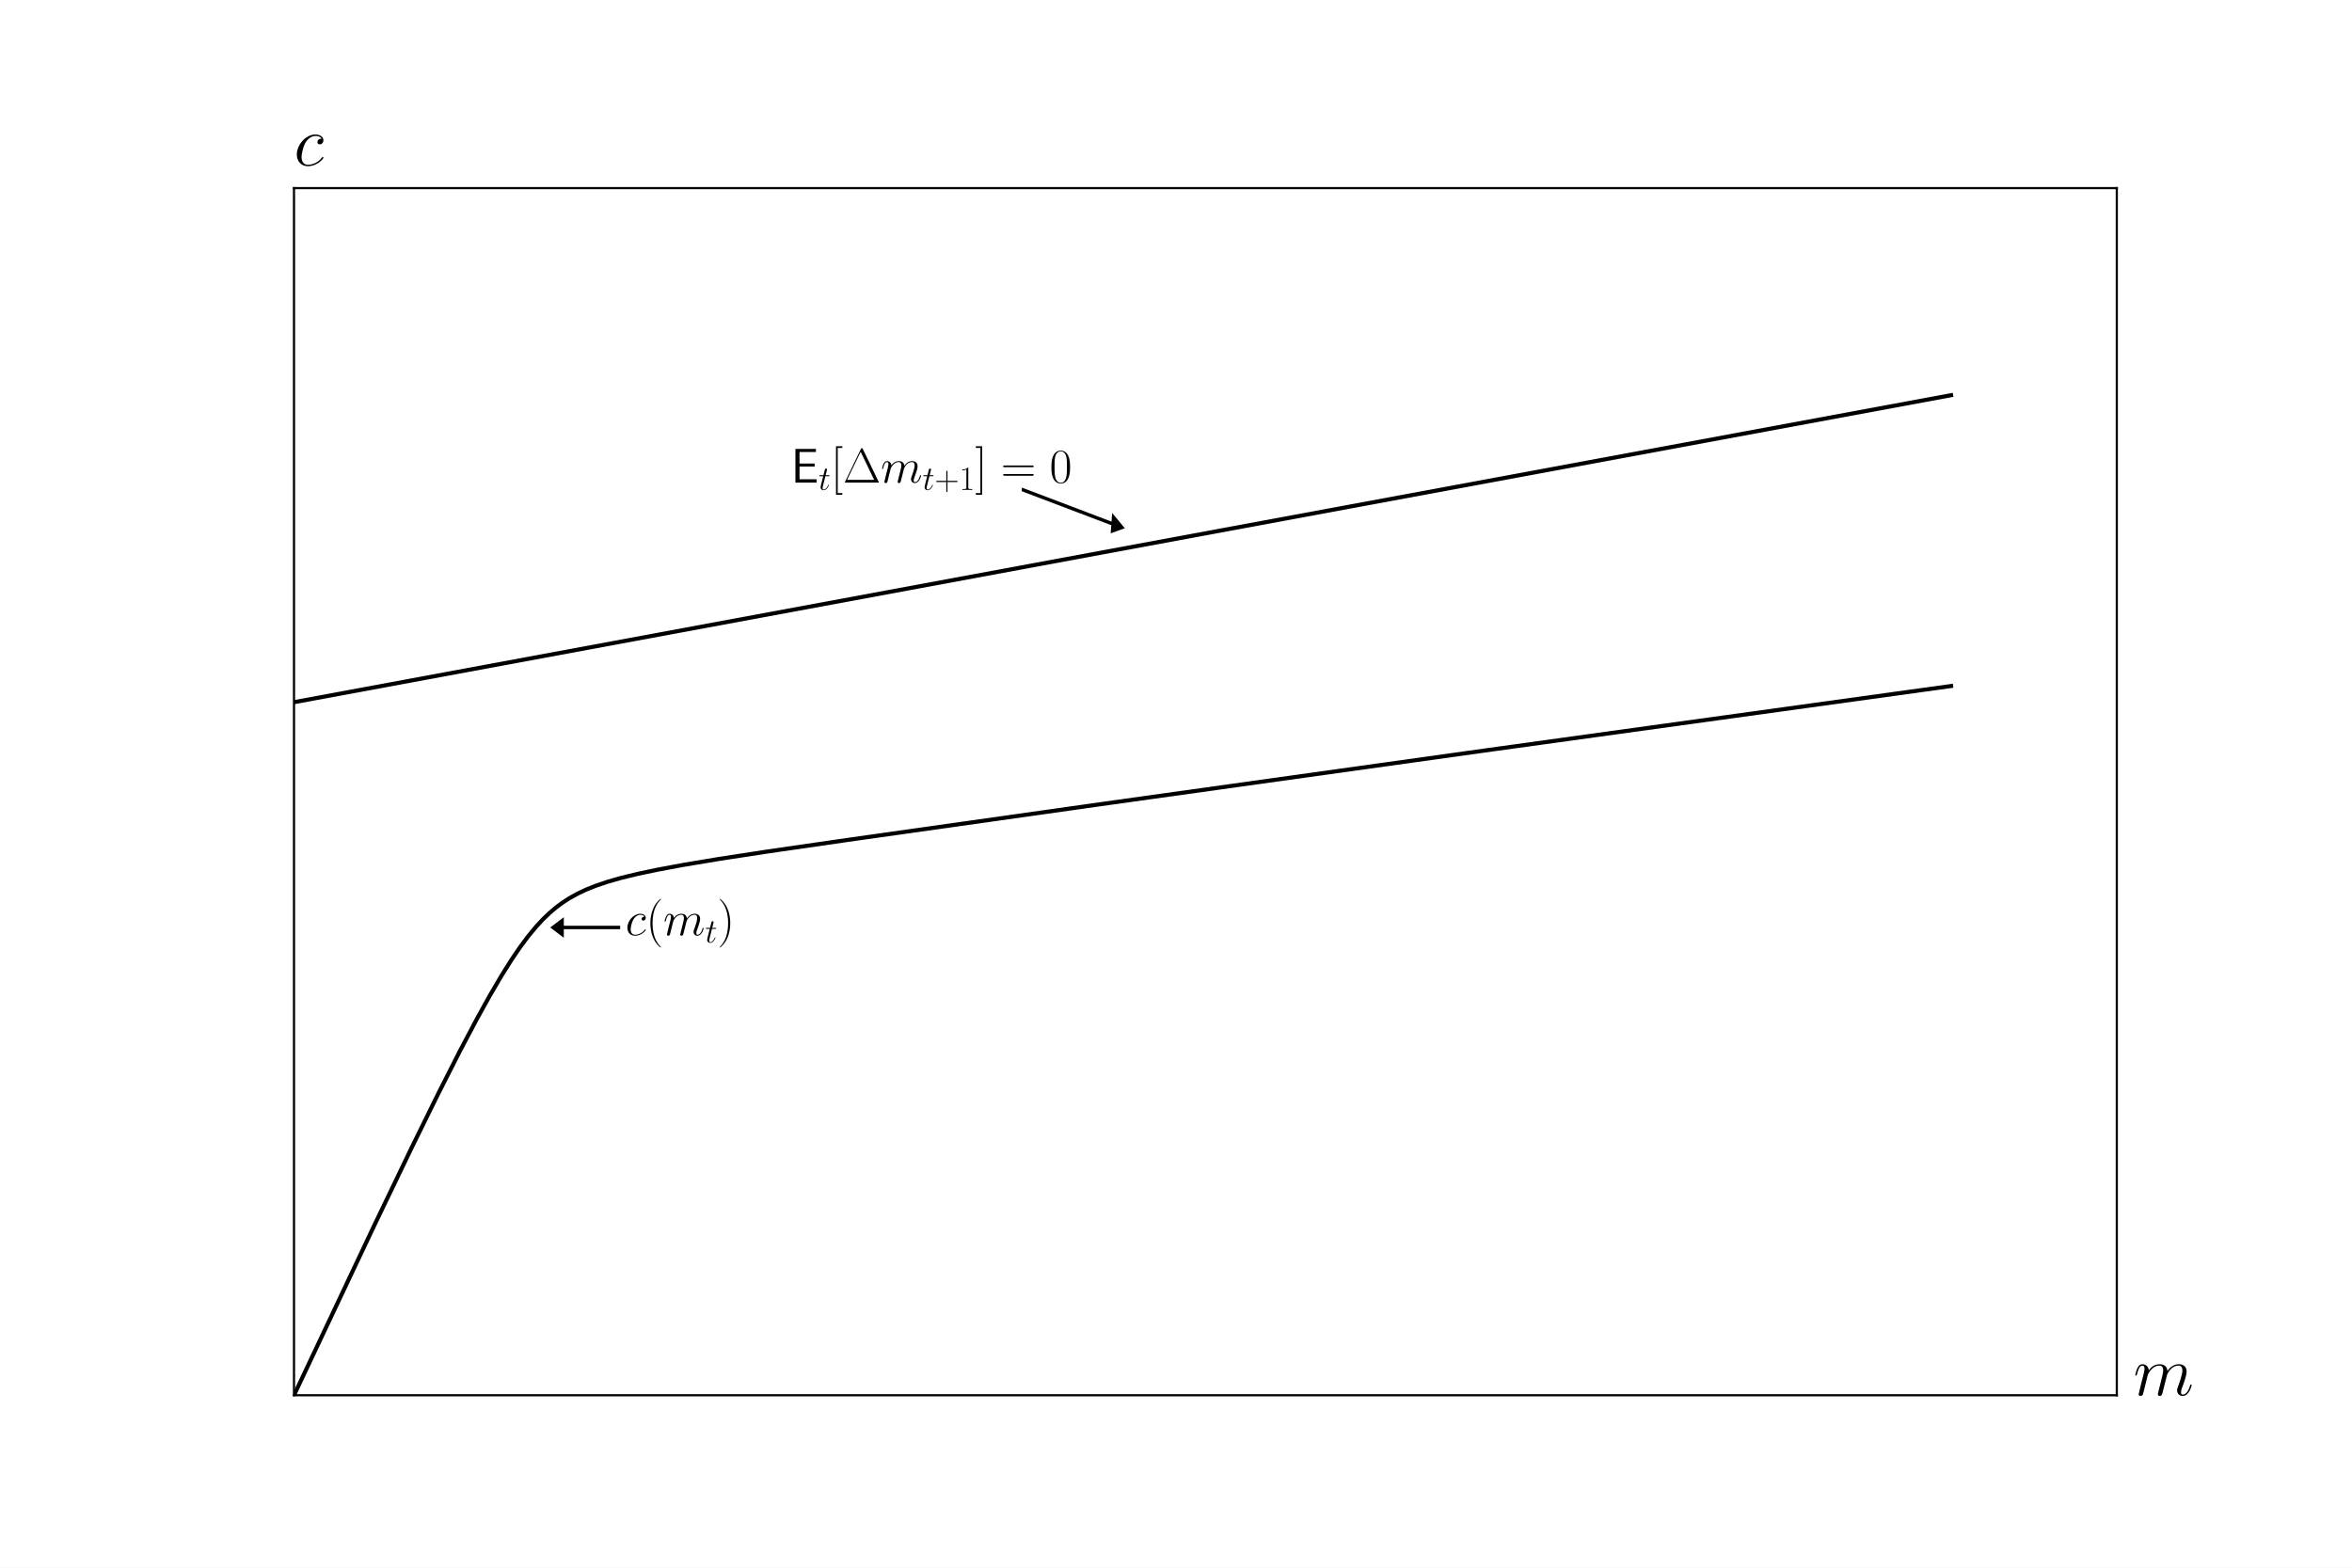
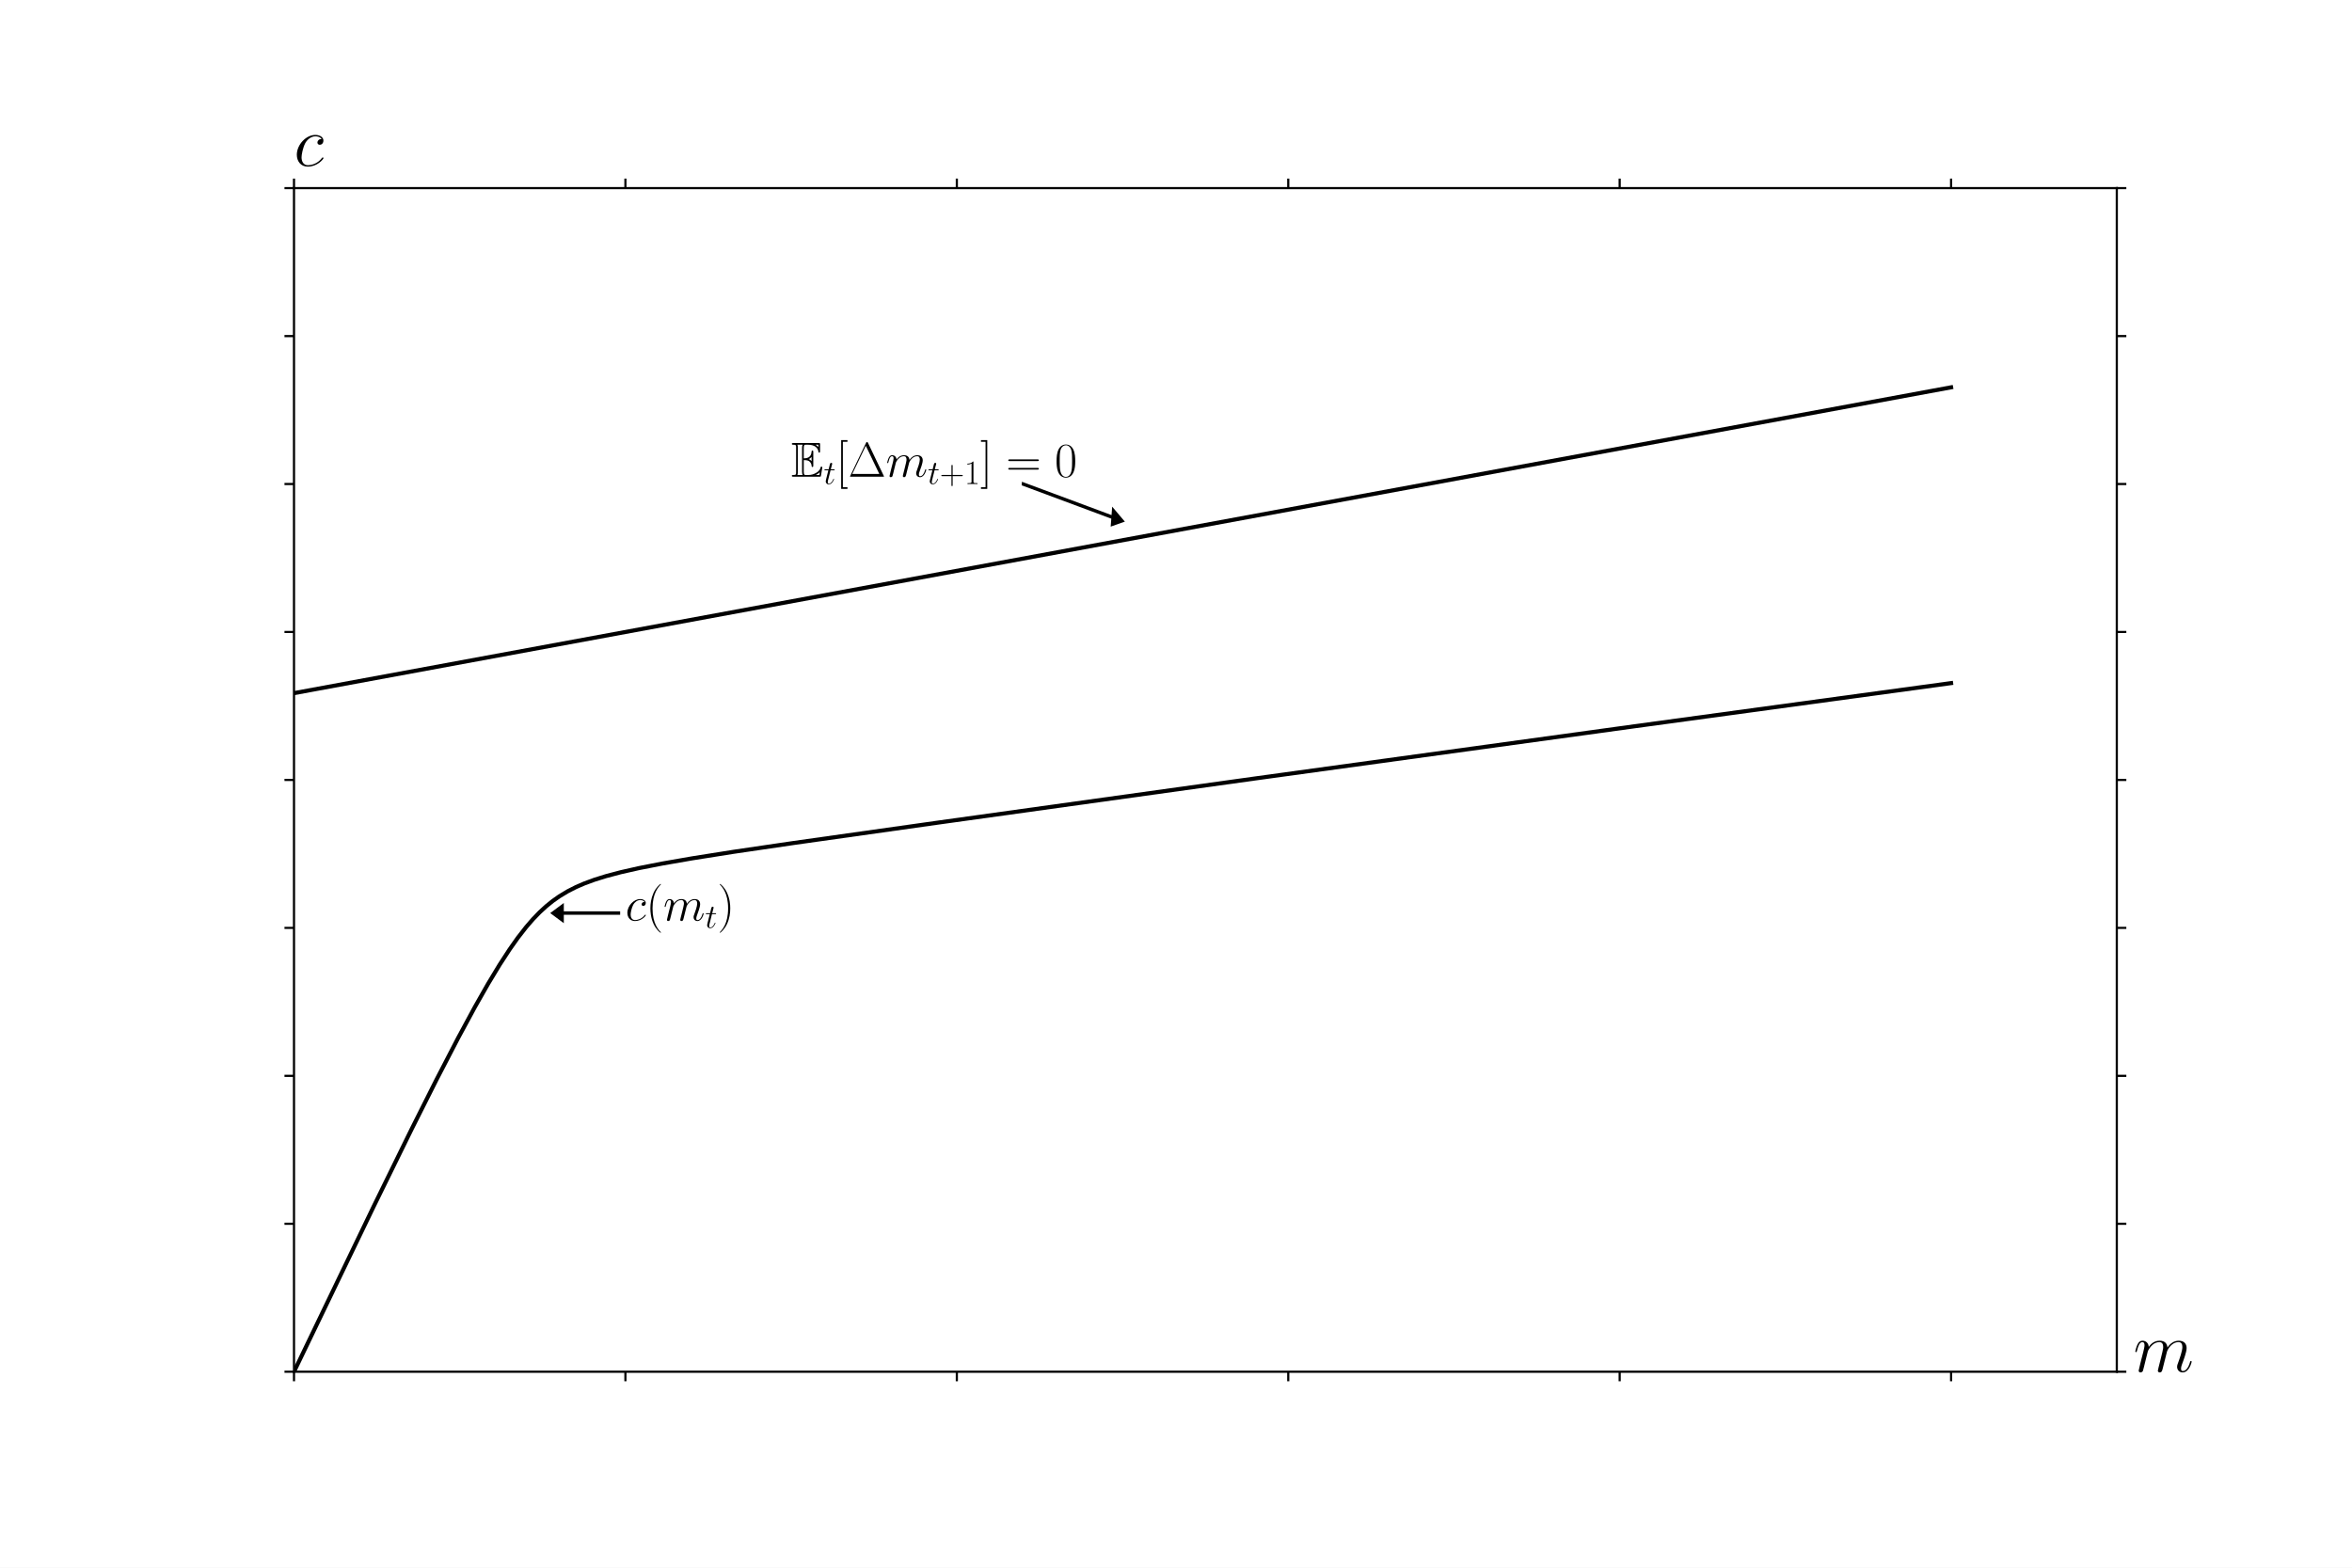
<svg xmlns="http://www.w3.org/2000/svg" xmlns:xlink="http://www.w3.org/1999/xlink" height="576pt" version="1.1" viewBox="0 0 864 576" width="864pt">
  <defs>
    <style type="text/css">
- *{stroke-linecap:butt;stroke-linejoin:round;}
+ *{stroke-linecap:butt;stroke-linejoin:round;white-space:pre;}
  </style>
  </defs>
  <g id="figure_1">
    <g id="patch_1">
      <path d="M 0 576  L 864 576  L 864 0  L 0 0  z " style="fill:#ffffff;" />
    </g>
    <g id="axes_1">
      <g id="patch_2">
-         <path d="M 108 512.64  L 777.6 512.64  L 777.6 69.12  L 108 69.12  z " style="fill:#ffffff;" />
+         <path d="M 108 504  L 777.6 504  L 777.6 69.12  L 108 69.12  z " style="fill:#ffffff;" />
      </g>
      <g id="patch_3">
-         <path clip-path="url(#pff19a41b46)" d="M 202.961 340.776  L 206.614 338.004  L 206.614 340.637  L 227.311 340.637  L 227.311 340.915  L 206.614 340.915  L 206.614 343.548  z " style="stroke:#000000;stroke-linejoin:miter;" />
+         <path clip-path="url(#p784c41671b)" d="M 202.961 335.484  L 206.614 332.766  L 206.614 335.348  L 227.311 335.348  L 227.311 335.62  L 206.614 335.62  L 206.614 338.202  z " style="stroke:#000000;stroke-linejoin:miter;" />
      </g>
      <g id="patch_4">
-         <path clip-path="url(#pff19a41b46)" d="M 412.364 193.86  L 408.561 195.227  L 408.751 192.63  L 375.83 180.137  L 375.85 179.863  L 408.771 192.356  L 408.961 189.759  z " style="stroke:#000000;stroke-linejoin:miter;" />
+         <path clip-path="url(#p784c41671b)" d="M 412.364 191.43  L 408.561 192.771  L 408.751 190.224  L 375.83 177.974  L 375.85 177.706  L 408.771 189.955  L 408.961 187.408  z " style="stroke:#000000;stroke-linejoin:miter;" />
      </g>
      <g id="matplotlib.axis_1">
-         <g id="xtick_1" />
-         <g id="xtick_2" />
-         <g id="xtick_3" />
-         <g id="xtick_4" />
-         <g id="xtick_5" />
-         <g id="xtick_6" />
+         <g id="xtick_1">
+           <g id="line2d_1">
+             <defs>
+               <path d="M 0 0  L 0 3.5  " id="m76a2f9e81b" style="stroke:#000000;stroke-width:0.8;" />
+             </defs>
+             <g>
+               <use style="stroke:#000000;stroke-width:0.8;" x="108" xlink:href="#m76a2f9e81b" y="504" />
+             </g>
+           </g>
+           <g id="line2d_2">
+             <defs>
+               <path d="M 0 0  L 0 -3.5  " id="m7934b4fb27" style="stroke:#000000;stroke-width:0.8;" />
+             </defs>
+             <g>
+               <use style="stroke:#000000;stroke-width:0.8;" x="108" xlink:href="#m7934b4fb27" y="69.12" />
+             </g>
+           </g>
+         </g>
+         <g id="xtick_2">
+           <g id="line2d_3">
+             <g>
+               <use style="stroke:#000000;stroke-width:0.8;" x="229.745" xlink:href="#m76a2f9e81b" y="504" />
+             </g>
+           </g>
+           <g id="line2d_4">
+             <g>
+               <use style="stroke:#000000;stroke-width:0.8;" x="229.745" xlink:href="#m7934b4fb27" y="69.12" />
+             </g>
+           </g>
+         </g>
+         <g id="xtick_3">
+           <g id="line2d_5">
+             <g>
+               <use style="stroke:#000000;stroke-width:0.8;" x="351.491" xlink:href="#m76a2f9e81b" y="504" />
+             </g>
+           </g>
+           <g id="line2d_6">
+             <g>
+               <use style="stroke:#000000;stroke-width:0.8;" x="351.491" xlink:href="#m7934b4fb27" y="69.12" />
+             </g>
+           </g>
+         </g>
+         <g id="xtick_4">
+           <g id="line2d_7">
+             <g>
+               <use style="stroke:#000000;stroke-width:0.8;" x="473.236" xlink:href="#m76a2f9e81b" y="504" />
+             </g>
+           </g>
+           <g id="line2d_8">
+             <g>
+               <use style="stroke:#000000;stroke-width:0.8;" x="473.236" xlink:href="#m7934b4fb27" y="69.12" />
+             </g>
+           </g>
+         </g>
+         <g id="xtick_5">
+           <g id="line2d_9">
+             <g>
+               <use style="stroke:#000000;stroke-width:0.8;" x="594.982" xlink:href="#m76a2f9e81b" y="504" />
+             </g>
+           </g>
+           <g id="line2d_10">
+             <g>
+               <use style="stroke:#000000;stroke-width:0.8;" x="594.982" xlink:href="#m7934b4fb27" y="69.12" />
+             </g>
+           </g>
+         </g>
+         <g id="xtick_6">
+           <g id="line2d_11">
+             <g>
+               <use style="stroke:#000000;stroke-width:0.8;" x="716.727" xlink:href="#m76a2f9e81b" y="504" />
+             </g>
+           </g>
+           <g id="line2d_12">
+             <g>
+               <use style="stroke:#000000;stroke-width:0.8;" x="716.727" xlink:href="#m7934b4fb27" y="69.12" />
+             </g>
+           </g>
+         </g>
      </g>
      <g id="matplotlib.axis_2">
-         <g id="ytick_1" />
-         <g id="ytick_2" />
-         <g id="ytick_3" />
-         <g id="ytick_4" />
-         <g id="ytick_5" />
-         <g id="ytick_6" />
-         <g id="ytick_7" />
-         <g id="ytick_8" />
-         <g id="ytick_9" />
-       </g>
-       <g id="line2d_1">
-         <path clip-path="url(#pff19a41b46)" d="M 108 512.64  L 137.248 450.736  L 151.263 421.594  L 161.012 401.791  L 168.934 386.19  L 175.027 374.655  L 179.902 365.853  L 184.167 358.579  L 187.823 352.755  L 190.87 348.26  L 193.916 344.144  L 196.963 340.451  L 199.4 337.819  L 201.838 335.476  L 204.275 333.411  L 206.713 331.604  L 209.15 330.027  L 212.197 328.333  L 215.243 326.893  L 218.899 325.427  L 223.165 323.986  L 228.039 322.592  L 234.133 321.106  L 241.445 319.562  L 251.194 317.75  L 263.99 315.612  L 281.661 312.902  L 311.518 308.584  L 404.138 295.496  L 544.894 275.824  L 706.978 253.4  L 716.727 252.058  L 716.727 252.058  " style="fill:none;stroke:#000000;stroke-linecap:square;stroke-width:1.5;" />
-       </g>
-       <g id="line2d_2">
-         <path clip-path="url(#pff19a41b46)" d="M 108 258  L 716.727 145.199  L 716.727 145.199  " style="fill:none;stroke:#000000;stroke-linecap:square;stroke-width:1.5;" />
+         <g id="ytick_1">
+           <g id="line2d_13">
+             <defs>
+               <path d="M 0 0  L -3.5 0  " id="m42ce04be7b" style="stroke:#000000;stroke-width:0.8;" />
+             </defs>
+             <g>
+               <use style="stroke:#000000;stroke-width:0.8;" x="108" xlink:href="#m42ce04be7b" y="504" />
+             </g>
+           </g>
+           <g id="line2d_14">
+             <defs>
+               <path d="M 0 0  L 3.5 0  " id="m83ab026bbe" style="stroke:#000000;stroke-width:0.8;" />
+             </defs>
+             <g>
+               <use style="stroke:#000000;stroke-width:0.8;" x="777.6" xlink:href="#m83ab026bbe" y="504" />
+             </g>
+           </g>
+         </g>
+         <g id="ytick_2">
+           <g id="line2d_15">
+             <g>
+               <use style="stroke:#000000;stroke-width:0.8;" x="108" xlink:href="#m42ce04be7b" y="449.64" />
+             </g>
+           </g>
+           <g id="line2d_16">
+             <g>
+               <use style="stroke:#000000;stroke-width:0.8;" x="777.6" xlink:href="#m83ab026bbe" y="449.64" />
+             </g>
+           </g>
+         </g>
+         <g id="ytick_3">
+           <g id="line2d_17">
+             <g>
+               <use style="stroke:#000000;stroke-width:0.8;" x="108" xlink:href="#m42ce04be7b" y="395.28" />
+             </g>
+           </g>
+           <g id="line2d_18">
+             <g>
+               <use style="stroke:#000000;stroke-width:0.8;" x="777.6" xlink:href="#m83ab026bbe" y="395.28" />
+             </g>
+           </g>
+         </g>
+         <g id="ytick_4">
+           <g id="line2d_19">
+             <g>
+               <use style="stroke:#000000;stroke-width:0.8;" x="108" xlink:href="#m42ce04be7b" y="340.92" />
+             </g>
+           </g>
+           <g id="line2d_20">
+             <g>
+               <use style="stroke:#000000;stroke-width:0.8;" x="777.6" xlink:href="#m83ab026bbe" y="340.92" />
+             </g>
+           </g>
+         </g>
+         <g id="ytick_5">
+           <g id="line2d_21">
+             <g>
+               <use style="stroke:#000000;stroke-width:0.8;" x="108" xlink:href="#m42ce04be7b" y="286.56" />
+             </g>
+           </g>
+           <g id="line2d_22">
+             <g>
+               <use style="stroke:#000000;stroke-width:0.8;" x="777.6" xlink:href="#m83ab026bbe" y="286.56" />
+             </g>
+           </g>
+         </g>
+         <g id="ytick_6">
+           <g id="line2d_23">
+             <g>
+               <use style="stroke:#000000;stroke-width:0.8;" x="108" xlink:href="#m42ce04be7b" y="232.2" />
+             </g>
+           </g>
+           <g id="line2d_24">
+             <g>
+               <use style="stroke:#000000;stroke-width:0.8;" x="777.6" xlink:href="#m83ab026bbe" y="232.2" />
+             </g>
+           </g>
+         </g>
+         <g id="ytick_7">
+           <g id="line2d_25">
+             <g>
+               <use style="stroke:#000000;stroke-width:0.8;" x="108" xlink:href="#m42ce04be7b" y="177.84" />
+             </g>
+           </g>
+           <g id="line2d_26">
+             <g>
+               <use style="stroke:#000000;stroke-width:0.8;" x="777.6" xlink:href="#m83ab026bbe" y="177.84" />
+             </g>
+           </g>
+         </g>
+         <g id="ytick_8">
+           <g id="line2d_27">
+             <g>
+               <use style="stroke:#000000;stroke-width:0.8;" x="108" xlink:href="#m42ce04be7b" y="123.48" />
+             </g>
+           </g>
+           <g id="line2d_28">
+             <g>
+               <use style="stroke:#000000;stroke-width:0.8;" x="777.6" xlink:href="#m83ab026bbe" y="123.48" />
+             </g>
+           </g>
+         </g>
+         <g id="ytick_9">
+           <g id="line2d_29">
+             <g>
+               <use style="stroke:#000000;stroke-width:0.8;" x="108" xlink:href="#m42ce04be7b" y="69.12" />
+             </g>
+           </g>
+           <g id="line2d_30">
+             <g>
+               <use style="stroke:#000000;stroke-width:0.8;" x="777.6" xlink:href="#m83ab026bbe" y="69.12" />
+             </g>
+           </g>
+         </g>
+       </g>
+       <g id="line2d_31">
+         <path clip-path="url(#p784c41671b)" d="M 108 504  L 137.248 443.309  L 151.263 414.754  L 160.403 396.582  L 168.324 381.317  L 174.418 370.048  L 179.292 361.483  L 183.558 354.429  L 187.214 348.814  L 190.26 344.508  L 193.307 340.596  L 195.744 337.775  L 198.182 335.245  L 200.619 333.001  L 203.057 331.032  L 205.494 329.315  L 208.541 327.479  L 211.587 325.93  L 214.634 324.611  L 218.29 323.262  L 222.555 321.926  L 228.039 320.473  L 234.742 318.959  L 243.273 317.288  L 254.241 315.379  L 269.474 312.971  L 291.41 309.751  L 343.813 302.352  L 460.806 286.061  L 600.344 266.858  L 716.727 250.987  L 716.727 250.987  " style="fill:none;stroke:#000000;stroke-linecap:square;stroke-width:1.5;" />
+       </g>
+       <g id="line2d_32">
+         <path clip-path="url(#p784c41671b)" d="M 108 254.673  L 716.727 142.309  L 716.727 142.309  " style="fill:none;stroke:#000000;stroke-linecap:square;stroke-width:1.5;" />
      </g>
      <g id="patch_5">
-         <path d="M 108 512.64  L 108 69.12  " style="fill:none;stroke:#000000;stroke-linecap:square;stroke-linejoin:miter;stroke-width:0.8;" />
+         <path d="M 108 504  L 108 69.12  " style="fill:none;stroke:#000000;stroke-linecap:square;stroke-linejoin:miter;stroke-width:0.8;" />
      </g>
      <g id="patch_6">
-         <path d="M 777.6 512.64  L 777.6 69.12  " style="fill:none;stroke:#000000;stroke-linecap:square;stroke-linejoin:miter;stroke-width:0.8;" />
+         <path d="M 777.6 504  L 777.6 69.12  " style="fill:none;stroke:#000000;stroke-linecap:square;stroke-linejoin:miter;stroke-width:0.8;" />
      </g>
      <g id="patch_7">
-         <path d="M 108 512.64  L 777.6 512.64  " style="fill:none;stroke:#000000;stroke-linecap:square;stroke-linejoin:miter;stroke-width:0.8;" />
+         <path d="M 108 504  L 777.6 504  " style="fill:none;stroke:#000000;stroke-linecap:square;stroke-linejoin:miter;stroke-width:0.8;" />
      </g>
      <g id="patch_8">
        <path d="M 108 69.12  L 777.6 69.12  " style="fill:none;stroke:#000000;stroke-linecap:square;stroke-linejoin:miter;stroke-width:0.8;" />
      </g>
      <g id="text_1">
        <defs>
-           <path d="M 39.094 37.984  C 37.203 37.984 36.297 37.984 34.906 36.797  C 34.297 36.297 33.203 34.797 33.203 33.203  C 33.203 31.203 34.703 30 36.594 30  C 39 30 41.703 31.938 41.703 35.812  C 41.703 40.438 37.094 44 30.203 44  C 17.094 44 4 29.734 4 15.562  C 4 6.891 9.406 -1 19.594 -1  C 33.203 -1 41.797 9.719 41.797 11.031  C 41.797 11.625 41.203 12.125 40.797 12.125  C 40.5 12.125 40.406 12.031 39.5 11.141  C 33.094 2.531 23.594 1 19.797 1  C 12.906 1 10.703 6.969 10.703 11.938  C 10.703 15.438 12.406 25.078 16 31.859  C 18.594 36.531 24 41.906 30.297 41.906  C 31.594 41.906 37.094 41.906 39.094 37.984  z " id="CMMI12-99" />
-         </defs>
-         <g transform="translate(108 60.804)scale(0.26 -0.26)">
+           <path d="M 39.094 38  C 37.203 38 36.297 38 34.906 36.797  C 34.297 36.297 33.203 34.797 33.203 33.188  C 33.203 31.188 34.703 29.984 36.594 29.984  C 39 29.984 41.703 31.984 41.703 35.984  C 41.703 40.484 37.094 44 30.203 44  C 17.094 44 4 30.188 4 15.797  C 4 6.969 9.406 -1 19.594 -1  C 33.203 -1 41.797 9.719 41.797 11.031  C 41.797 11.641 41.203 12.141 40.797 12.141  C 40.5 12.141 40.406 12.047 39.5 11.125  C 33.094 2.516 23.594 1 19.797 1  C 12.906 1 10.703 7.078 10.703 12.141  C 10.703 15.688 12.406 25.531 16 32.391  C 18.594 37.094 24 41.984 30.297 41.984  C 31.594 41.984 37.094 41.812 39.094 38  z " id="CMMI12-99" />
+         </defs>
+         <g transform="translate(108 60.966)scale(0.26 -0.26)">
          <use transform="scale(0.996264)" xlink:href="#CMMI12-99" />
        </g>
      </g>
      <g id="text_2">
        <defs>
-           <path d="M 20.594 29.234  C 20.797 29.844 23.297 34.828 27 38.016  C 29.594 40.406 33 42.016 36.906 42.016  C 40.906 42.016 42.297 39.016 42.297 35.031  C 42.297 34.422 42.297 32.438 41.094 27.734  L 38.594 17.469  C 37.797 14.469 35.906 7.078 35.703 5.984  C 35.297 4.484 34.703 1.891 34.703 1.5  C 34.703 0.094 35.797 -1 37.297 -1  C 40.297 -1 40.797 1.297 41.703 4.891  L 47.703 28.734  C 47.906 29.531 53.094 42.016 64.094 42.016  C 68.094 42.016 69.5 39.016 69.5 35.031  C 69.5 29.438 65.594 18.562 63.406 12.578  C 62.5 10.172 62 8.875 62 7.078  C 62 2.594 65.094 -1 69.906 -1  C 79.203 -1 82.703 13.672 82.703 14.266  C 82.703 14.766 82.297 15.172 81.703 15.172  C 80.797 15.172 80.703 14.875 80.203 13.172  C 77.906 5.188 74.203 1 70.203 1  C 69.203 1 67.594 1 67.594 4.203  C 67.594 6.812 68.797 10 69.203 11.094  C 71 15.906 75.5 27.703 75.5 33.516  C 75.5 39.5 72 44 64.406 44  C 57.703 44 52.297 40.219 48.297 34.328  C 48 39.719 44.703 44 37.203 44  C 28.297 44 23.594 37.734 21.797 35.234  C 21.5 40.906 17.406 44 13 44  C 10.094 44 7.797 42.609 5.906 38.812  C 4.094 35.219 2.703 29.141 2.703 28.734  C 2.703 28.344 3.094 27.844 3.797 27.844  C 4.594 27.844 4.703 27.938 5.297 30.234  C 6.797 36.125 8.703 42.016 12.703 42.016  C 15 42.016 15.797 40.406 15.797 37.422  C 15.797 35.219 14.797 31.328 14.094 28.234  L 11.297 17.469  C 10.906 15.562 9.797 11.078 9.297 9.281  C 8.594 6.688 7.5 2 7.5 1.5  C 7.5 0.094 8.594 -1 10.094 -1  C 11.297 -1 12.703 -0.406 13.5 1.094  C 13.703 1.594 14.594 5.094 15.094 7.078  L 17.297 16.062  z " id="CMMI12-109" />
-         </defs>
-         <g transform="translate(783.6873 512.64)scale(0.26 -0.26)">
+           <path d="M 20.594 29.219  C 20.797 29.828 23.297 34.812 27 38  C 29.594 40.391 33 41.984 36.906 41.984  C 40.906 41.984 42.297 39 42.297 35.016  C 42.297 34.406 42.297 32.422 41.094 27.734  L 38.594 17.453  C 37.797 14.453 35.906 7.078 35.703 5.984  C 35.297 4.484 34.703 1.891 34.703 1.484  C 34.703 0.094 35.797 -1 37.297 -1  C 40.297 -1 40.797 1.297 41.703 4.891  L 47.703 28.719  C 47.906 29.531 53.094 41.984 64.094 41.984  C 68.094 41.984 69.5 39 69.5 35.016  C 69.5 29.422 65.594 18.547 63.406 12.562  C 62.5 10.172 62 8.875 62 7.078  C 62 2.594 65.094 -1 69.906 -1  C 79.203 -1 82.703 13.656 82.703 14.266  C 82.703 14.766 82.297 15.156 81.703 15.156  C 80.797 15.156 80.703 14.859 80.203 13.156  C 77.906 5.188 74.203 1 70.203 1  C 69.203 1 67.594 1.094 67.594 4.281  C 67.594 6.875 68.797 10.078 69.203 11.172  C 71 15.953 75.5 27.734 75.5 33.516  C 75.5 39.5 72 44 64.406 44  C 57.703 44 52.297 40.203 48.297 34.312  C 48 39.703 44.703 44 37.203 44  C 28.297 44 23.594 37.703 21.797 35.203  C 21.5 40.891 17.406 44 13 44  C 10.094 44 7.797 42.594 5.906 38.797  C 4.094 35.203 2.703 29.125 2.703 28.719  C 2.703 28.328 3.094 27.828 3.797 27.828  C 4.594 27.828 4.703 27.922 5.297 30.219  C 6.797 36.109 8.703 41.984 12.703 41.984  C 15 41.984 15.797 40.391 15.797 37.406  C 15.797 35.203 14.797 31.312 14.094 28.234  L 11.297 17.453  C 10.906 15.562 9.797 11.062 9.297 9.266  C 8.594 6.672 7.5 1.984 7.5 1.484  C 7.5 0.094 8.594 -1 10.094 -1  C 11.297 -1 12.703 -0.406 13.5 1.094  C 13.703 1.594 14.594 5.078 15.094 7.078  L 17.297 16.062  z " id="CMMI12-109" />
+         </defs>
+         <g transform="translate(783.6873 504)scale(0.26 -0.26)">
          <use transform="scale(0.996264)" xlink:href="#CMMI12-109" />
        </g>
      </g>
      <g id="text_3">
        <defs>
-           <path d="M 30.594 -24.391  C 30.594 -24.297 30.594 -24.094 30.297 -23.797  C 25.703 -19.125 13.406 -6.359 13.406 24.703  C 13.406 55.766 25.5 68.422 30.406 73.391  C 30.406 73.5 30.594 73.703 30.594 74  C 30.594 74.297 30.297 74.5 29.906 74.5  C 28.797 74.5 20.297 67.125 15.406 56.156  C 10.406 45.109 9 34.359 9 24.812  C 9 17.625 9.703 5.484 15.703 -7.359  C 20.5 -17.734 28.703 -25 29.906 -25  C 30.406 -25 30.594 -24.797 30.594 -24.391  z " id="CMR17-40" />
-           <path d="M 20.094 40.094  L 29.297 40.094  C 31.203 40.094 32.203 40.094 32.203 41.891  C 32.203 43 31.594 43 29.594 43  L 20.797 43  L 24.5 57.688  C 24.906 59.078 24.906 59.281 24.906 60  C 24.906 61.609 23.594 62.5 22.297 62.5  C 21.5 62.5 19.203 62.203 18.406 58.984  L 14.5 43  L 5.094 43  C 3.094 43 2.203 43 2.203 41.094  C 2.203 40.094 2.906 40.094 4.797 40.094  L 13.703 40.094  L 7.094 13.766  C 6.297 10.281 6 9.281 6 7.984  C 6 3.297 9.297 -1 14.906 -1  C 25 -1 30.406 13.562 30.406 14.25  C 30.406 14.859 30 15.156 29.406 15.156  C 29.203 15.156 28.797 15.156 28.594 14.75  C 28.5 14.656 28.406 14.547 27.703 12.953  C 25.594 7.984 21 1 15.203 1  C 12.203 1 12 3.5 12 5.688  C 12 5.781 12 7.688 12.297 8.875  z " id="CMMI12-116" />
-           <path d="M 26.297 24.703  C 26.297 31.875 25.594 44.016 19.594 56.859  C 14.797 67.234 6.594 74.5 5.406 74.5  C 5.094 74.5 4.703 74.391 4.703 73.891  C 4.703 73.703 4.797 73.594 4.906 73.391  C 9.703 68.406 21.906 55.75 21.906 24.75  C 21.906 -6.359 9.797 -19.016 4.906 -24.016  C 4.797 -24.203 4.703 -24.312 4.703 -24.5  C 4.703 -25 5.094 -25 5.406 -25  C 6.5 -25 15 -17.625 19.906 -6.656  C 24.906 4.391 26.297 15.141 26.297 24.703  z " id="CMR17-41" />
-         </defs>
-         <g transform="translate(229.7455 346.32)scale(0.18 -0.18)">
+           <path d="M 30.594 -24.406  C 30.594 -24.312 30.594 -24.109 30.297 -23.812  C 25.703 -19.109 13.406 -6.297 13.406 24.938  C 13.406 56.172 25.5 68.875 30.406 73.891  C 30.406 73.984 30.594 74.188 30.594 74.484  C 30.594 74.797 30.297 75 29.906 75  C 28.797 75 20.297 67.578 15.406 56.562  C 10.406 45.453 9 34.656 9 25.047  C 9 17.828 9.703 5.625 15.703 -7.297  C 20.5 -17.703 28.703 -25 29.906 -25  C 30.406 -25 30.594 -24.812 30.594 -24.406  z " id="CMR17-40" />
+           <path d="M 20.094 40.094  L 29.297 40.094  C 31.203 40.094 32.203 40.094 32.203 41.891  C 32.203 43 31.594 43 29.594 43  L 20.797 43  L 24.5 57.25  C 24.906 58.625 24.906 58.812 24.906 59.5  C 24.906 61.094 23.594 62 22.297 62  C 21.5 62 19.203 61.688 18.406 58.531  L 14.5 43  L 5.094 43  C 3.094 43 2.203 43 2.203 41.094  C 2.203 40.094 2.906 40.094 4.797 40.094  L 13.703 40.094  L 7.094 13.766  C 6.297 10.266 6 9.266 6 7.969  C 6 3.281 9.297 -1 14.906 -1  C 25 -1 30.406 13.562 30.406 14.266  C 30.406 14.859 30 15.156 29.406 15.156  C 29.203 15.156 28.797 15.156 28.594 14.75  C 28.5 14.656 28.406 14.562 27.703 12.969  C 25.594 7.969 21 1 15.203 1  C 12.203 1 12 3.484 12 5.688  C 12 5.781 12 7.672 12.297 8.875  z " id="CMMI12-116" />
+           <path d="M 26.297 24.938  C 26.297 32.141 25.594 44.359 19.594 57.266  C 14.797 67.688 6.594 75 5.406 75  C 5.094 75 4.703 74.891 4.703 74.391  C 4.703 74.188 4.797 74.094 4.906 73.891  C 9.703 68.875 21.906 56.172 21.906 25.047  C 21.906 -6.188 9.797 -18.906 4.906 -23.906  C 4.797 -24.109 4.703 -24.203 4.703 -24.406  C 4.703 -24.906 5.094 -25 5.406 -25  C 6.5 -25 15 -17.609 19.906 -6.594  C 24.906 4.516 26.297 15.328 26.297 24.938  z " id="CMR17-41" />
+         </defs>
+         <g transform="translate(229.7455 340.92)scale(0.18 -0.18)">
          <use transform="translate(0 14.94392)scale(0.996264)" xlink:href="#CMMI12-99" />
          <use transform="translate(41.98323 14.94392)scale(0.996264)" xlink:href="#CMR17-40" />
          <use transform="translate(77.264 14.94392)scale(0.996264)" xlink:href="#CMMI12-109" />
          <use transform="translate(162.5912 0)scale(0.697382)" xlink:href="#CMMI12-116" />
          <use transform="translate(187.7477 14.94392)scale(0.996264)" xlink:href="#CMR17-41" />
        </g>
      </g>
      <g id="text_4">
        <defs>
-           <path d="M 30.594 6.766  C 22.594 6.766 19 6.766 17.203 6.766  L 17.203 32.922  L 48.203 32.922  L 48.203 39  L 17.203 39  L 17.203 62.641  L 30.094 62.641  C 31.297 62.641 32.5 62.641 33.703 62.641  L 50.797 62.641  L 50.797 69  L 8.797 69  L 8.797 0  L 52.094 0  L 52.094 6.766  z " id="CMSS17-69" />
-           <path d="M 23.5 -25  L 23.5 -21.516  L 14.094 -21.516  L 14.094 71  L 23.5 71  L 23.5 74.484  L 10.594 74.484  L 10.594 -25  z " id="CMR17-91" />
-           <path d="M 40.594 68.797  C 39.797 70.5 39.406 70.5 38.594 70.5  C 37.406 70.5 37.297 70.297 36.594 68.891  L 4.203 1.703  C 4.094 1.5 3.703 0.594 3.703 0.5  C 3.703 0.094 3.797 0 5.594 0  L 71.5 0  C 73.297 0 73.406 0.094 73.406 0.5  C 73.406 0.594 73 1.5 72.906 1.703  z M 36.094 63.094  L 63.797 5.594  L 8.297 5.594  z " id="CMR17-1" />
-           <path d="M 37.703 23  L 64.203 23  C 65.594 23 67.297 23 67.297 24.688  C 67.297 26.484 65.703 26.484 64.203 26.484  L 37.703 26.484  L 37.703 52.906  C 37.703 54.297 37.703 56 36 56  C 34.203 56 34.203 54.406 34.203 52.906  L 34.203 26.484  L 7.703 26.484  C 6.297 26.484 4.594 26.484 4.594 24.797  C 4.594 23 6.203 23 7.703 23  L 34.203 23  L 34.203 -3.406  C 34.203 -4.797 34.203 -6.5 35.906 -6.5  C 37.703 -6.5 37.703 -4.906 37.703 -3.406  z " id="CMR17-43" />
-           <path d="M 26.594 63.406  C 26.594 65.5 26.5 65.5 25.094 65.5  C 21.203 61.188 15.297 59.797 9.703 59.797  C 9.406 59.797 8.906 59.797 8.797 59.5  C 8.703 59.297 8.703 59.094 8.703 57  C 11.797 57 17 57.594 21 59.984  L 21 7.203  C 21 3.688 20.797 2.5 12.203 2.5  L 9.203 2.5  L 9.203 0  C 14 0 19 0 23.797 0  C 28.594 0 33.594 0 38.406 0  L 38.406 2.5  L 35.406 2.5  C 26.797 2.5 26.594 3.594 26.594 7.156  z " id="CMR17-49" />
-           <path d="M 14.297 74.484  L 1.406 74.484  L 1.406 71  L 10.797 71  L 10.797 -21.516  L 1.406 -21.516  L 1.406 -25  L 14.297 -25  z " id="CMR17-93" />
-           <path d="M 64.297 31.516  C 65.797 31.516 67.297 31.516 67.297 33.203  C 67.297 35 65.594 35 63.906 35  L 8 35  C 6.297 35 4.594 35 4.594 33.203  C 4.594 31.516 6.094 31.516 7.594 31.516  z M 63.906 14  C 65.594 14 67.297 14 67.297 15.797  C 67.297 17.484 65.797 17.484 64.297 17.484  L 7.594 17.484  C 6.094 17.484 4.594 17.484 4.594 15.797  C 4.594 14 6.297 14 8 14  z " id="CMR17-61" />
-           <path d="M 42 31.641  C 42 37.75 41.906 48.125 37.703 56.109  C 34 63.109 28.094 65.594 22.906 65.594  C 18.094 65.594 12 63.406 8.203 56.203  C 4.203 48.719 3.797 39.438 3.797 31.641  C 3.797 25.953 3.906 17.281 7 9.672  C 11.297 -0.609 19 -2 22.906 -2  C 27.5 -2 34.5 -0.109 38.594 9.375  C 41.594 16.281 42 24.359 42 31.641  z M 22.906 -0.406  C 16.5 -0.406 12.703 5.078 11.297 12.688  C 10.203 18.562 10.203 27.156 10.203 32.75  C 10.203 40.438 10.203 46.828 11.5 52.922  C 13.406 61.391 19 64 22.906 64  C 27 64 32.297 61.297 34.203 53.125  C 35.5 47.438 35.594 40.734 35.594 32.75  C 35.594 26.25 35.594 18.266 34.406 12.375  C 32.297 1.484 26.406 -0.406 22.906 -0.406  z " id="CMR17-48" />
-         </defs>
-         <g transform="translate(290.6182 180)scale(0.18 -0.18)">
-           <use transform="translate(0 14.94392)scale(0.996264)" xlink:href="#CMSS17-69" />
-           <use transform="translate(55.89201 0)scale(0.697382)" xlink:href="#CMMI12-116" />
-           <use transform="translate(81.04846 14.94392)scale(0.996264)" xlink:href="#CMR17-91" />
-           <use transform="translate(105.9195 14.94392)scale(0.996264)" xlink:href="#CMR17-1" />
-           <use transform="translate(182.8391 14.94392)scale(0.996264)" xlink:href="#CMMI12-109" />
-           <use transform="translate(268.1663 0)scale(0.697382)" xlink:href="#CMMI12-116" />
-           <use transform="translate(292.8246 0)scale(0.697382)" xlink:href="#CMR17-43" />
-           <use transform="translate(343.0248 0)scale(0.697382)" xlink:href="#CMR17-49" />
-           <use transform="translate(375.5061 14.94392)scale(0.996264)" xlink:href="#CMR17-93" />
-           <use transform="translate(428.0512 14.94392)scale(0.996264)" xlink:href="#CMR17-61" />
-           <use transform="translate(527.4399 14.94392)scale(0.996264)" xlink:href="#CMR17-48" />
+           <path d="M 25.906 34  C 28.406 34 33.203 34 36.703 31.859  C 41.5 28.719 41.906 23.25 41.906 22.641  C 42 21.219 42 19.906 43.703 19.906  C 45.406 19.906 45.406 21.328 45.406 23.156  L 45.406 50.438  C 45.406 52.047 45.406 53.656 43.703 53.656  C 42 53.656 41.906 52.141 41.906 51.344  C 41.297 38.391 31.094 37.688 25.906 37.594  L 25.906 58.766  C 25.906 65.484 27.797 65.484 30.203 65.484  L 35 65.484  C 48.5 65.484 55.203 58.562 55.797 51.641  C 55.906 50.844 56 49.328 57.594 49.328  C 59.297 49.328 59.297 50.938 59.297 52.641  L 59.297 65.688  C 59.297 68.797 59.094 69 56 69  L 4.797 69  C 3 69 1.406 69 1.406 67.188  C 1.406 65.484 3.297 65.484 4.094 65.484  C 9.797 65.484 10.203 64.688 10.203 59.766  L 10.203 9.266  C 10.203 4.5 9.906 3.5 4.594 3.5  C 3.094 3.5 1.406 3.5 1.406 1.797  C 1.406 0 3 0 4.797 0  L 57.797 0  C 59.703 0 60.703 0 61 1.391  C 61.094 1.5 63.906 18.391 63.906 18.891  C 63.906 20.016 63 20.719 62.203 20.719  C 60.797 20.719 60.406 19.406 60.406 19.297  C 59.797 16.672 58.797 12.406 51.5 8.047  C 46.297 4.906 41.203 3.5 35.703 3.5  L 30.203 3.5  C 27.797 3.5 25.906 3.5 25.906 10.281  z M 55.797 65.484  L 55.797 60.672  C 54.094 62.578 52.203 64.188 50.094 65.484  z M 36.297 36.094  C 37.906 36.797 40.094 38.297 41.906 40.406  L 41.906 31.969  C 39.5 34.688 36.406 36 36.297 36  z M 13.703 59.969  C 13.703 61.172 13.703 63.688 12.906 65.484  L 23.5 65.484  C 22.406 63.188 22.406 59.875 22.406 58.969  L 22.406 10.078  C 22.406 6.438 23.094 4.406 23.5 3.5  L 12.906 3.5  C 13.703 5.312 13.703 7.844 13.703 9.062  z M 50.906 3.5  L 50.906 3.594  C 54.094 5.219 56.797 7.344 58.797 9.172  C 58.703 8.766 58 4.297 57.906 3.5  z " id="MSBM10-69" />
+           <path d="M 23.5 -25  L 23.5 -21.5  L 14.094 -21.5  L 14.094 71.484  L 23.5 71.484  L 23.5 75  L 10.594 75  L 10.594 -25  z " id="CMR17-91" />
+           <path d="M 40.594 69.297  C 39.797 71 39.406 71 38.594 71  C 37.406 71 37.297 70.797 36.594 69.391  L 4.203 1.688  C 4.094 1.5 3.703 0.594 3.703 0.5  C 3.703 0.094 3.797 0 5.594 0  L 71.5 0  C 73.297 0 73.406 0.094 73.406 0.5  C 73.406 0.594 73 1.5 72.906 1.688  z M 36.094 63.375  L 63.797 5.594  L 8.297 5.594  z " id="CMR17-1" />
+           <path d="M 37.703 23  L 64.203 23  C 65.594 23 67.297 23 67.297 24.688  C 67.297 26.5 65.703 26.5 64.203 26.5  L 37.703 26.5  L 37.703 52.891  C 37.703 54.297 37.703 56 36 56  C 34.203 56 34.203 54.391 34.203 52.891  L 34.203 26.5  L 7.703 26.5  C 6.297 26.5 4.594 26.5 4.594 24.797  C 4.594 23 6.203 23 7.703 23  L 34.203 23  L 34.203 -3.031  C 34.203 -4.406 34.203 -6.109 35.906 -6.109  C 37.703 -6.109 37.703 -4.516 37.703 -3.031  z " id="CMR17-43" />
+           <path d="M 26.594 63.797  C 26.594 65.891 26.5 66 25.094 66  C 21.203 61.359 15.297 59.891 9.703 59.688  C 9.406 59.688 8.906 59.688 8.797 59.5  C 8.703 59.297 8.703 59.094 8.703 57  C 11.797 57 17 57.594 21 59.984  L 21 7.297  C 21 3.797 20.797 2.594 12.203 2.594  L 9.203 2.594  L 9.203 0  C 14 0.094 19 0.188 23.797 0.188  C 28.594 0.188 33.594 0.094 38.406 0  L 38.406 2.594  L 35.406 2.594  C 26.797 2.594 26.594 3.688 26.594 7.297  z " id="CMR17-49" />
+           <path d="M 14.297 75  L 1.406 75  L 1.406 71.484  L 10.797 71.484  L 10.797 -21.5  L 1.406 -21.5  L 1.406 -25  L 14.297 -25  z " id="CMR17-93" />
+           <path d="M 64.297 32  C 65.797 32 67.297 32 67.297 33.688  C 67.297 35.5 65.594 35.5 63.906 35.5  L 8 35.5  C 6.297 35.5 4.594 35.5 4.594 33.688  C 4.594 32 6.094 32 7.594 32  z M 63.906 14.484  C 65.594 14.484 67.297 14.484 67.297 16.297  C 67.297 18 65.797 18 64.297 18  L 7.594 18  C 6.094 18 4.594 18 4.594 16.297  C 4.594 14.484 6.297 14.484 8 14.484  z " id="CMR17-61" />
+           <path d="M 42 31.844  C 42 37.969 41.906 48.422 37.703 56.453  C 34 63.484 28.094 66 22.906 66  C 18.094 66 12 63.781 8.203 56.562  C 4.203 49.016 3.797 39.672 3.797 31.844  C 3.797 26.109 3.906 17.375 7 9.734  C 11.297 -0.609 19 -2 22.906 -2  C 27.5 -2 34.5 -0.109 38.594 9.438  C 41.594 16.375 42 24.5 42 31.844  z M 22.906 -0.406  C 16.5 -0.406 12.703 5.125 11.297 12.75  C 10.203 18.688 10.203 27.328 10.203 32.953  C 10.203 40.688 10.203 47.109 11.5 53.234  C 13.406 61.781 19 64.391 22.906 64.391  C 27 64.391 32.297 61.672 34.203 53.438  C 35.5 47.719 35.594 40.984 35.594 32.953  C 35.594 26.422 35.594 18.375 34.406 12.453  C 32.297 1.5 26.406 -0.406 22.906 -0.406  z " id="CMR17-48" />
+         </defs>
+         <g transform="translate(290.6182 177.84)scale(0.18 -0.18)">
+           <use transform="translate(0 14.94392)scale(0.996264)" xlink:href="#MSBM10-69" />
+           <use transform="translate(66.41782 0)scale(0.697382)" xlink:href="#CMMI12-116" />
+           <use transform="translate(91.57426 14.94392)scale(0.996264)" xlink:href="#CMR17-91" />
+           <use transform="translate(116.4453 14.94392)scale(0.996264)" xlink:href="#CMR17-1" />
+           <use transform="translate(193.3649 14.94392)scale(0.996264)" xlink:href="#CMMI12-109" />
+           <use transform="translate(278.6921 0)scale(0.697382)" xlink:href="#CMMI12-116" />
+           <use transform="translate(303.3504 0)scale(0.697382)" xlink:href="#CMR17-43" />
+           <use transform="translate(353.5506 0)scale(0.697382)" xlink:href="#CMR17-49" />
+           <use transform="translate(386.0319 14.94392)scale(0.996264)" xlink:href="#CMR17-93" />
+           <use transform="translate(438.577 14.94392)scale(0.996264)" xlink:href="#CMR17-61" />
+           <use transform="translate(537.9658 14.94392)scale(0.996264)" xlink:href="#CMR17-48" />
        </g>
      </g>
    </g>
  </g>
  <defs>
-     <clipPath id="pff19a41b46">
-       <rect height="443.52" width="669.6" x="108" y="69.12" />
+     <clipPath id="p784c41671b">
+       <rect height="434.88" width="669.6" x="108" y="69.12" />
    </clipPath>
  </defs>
</svg>
